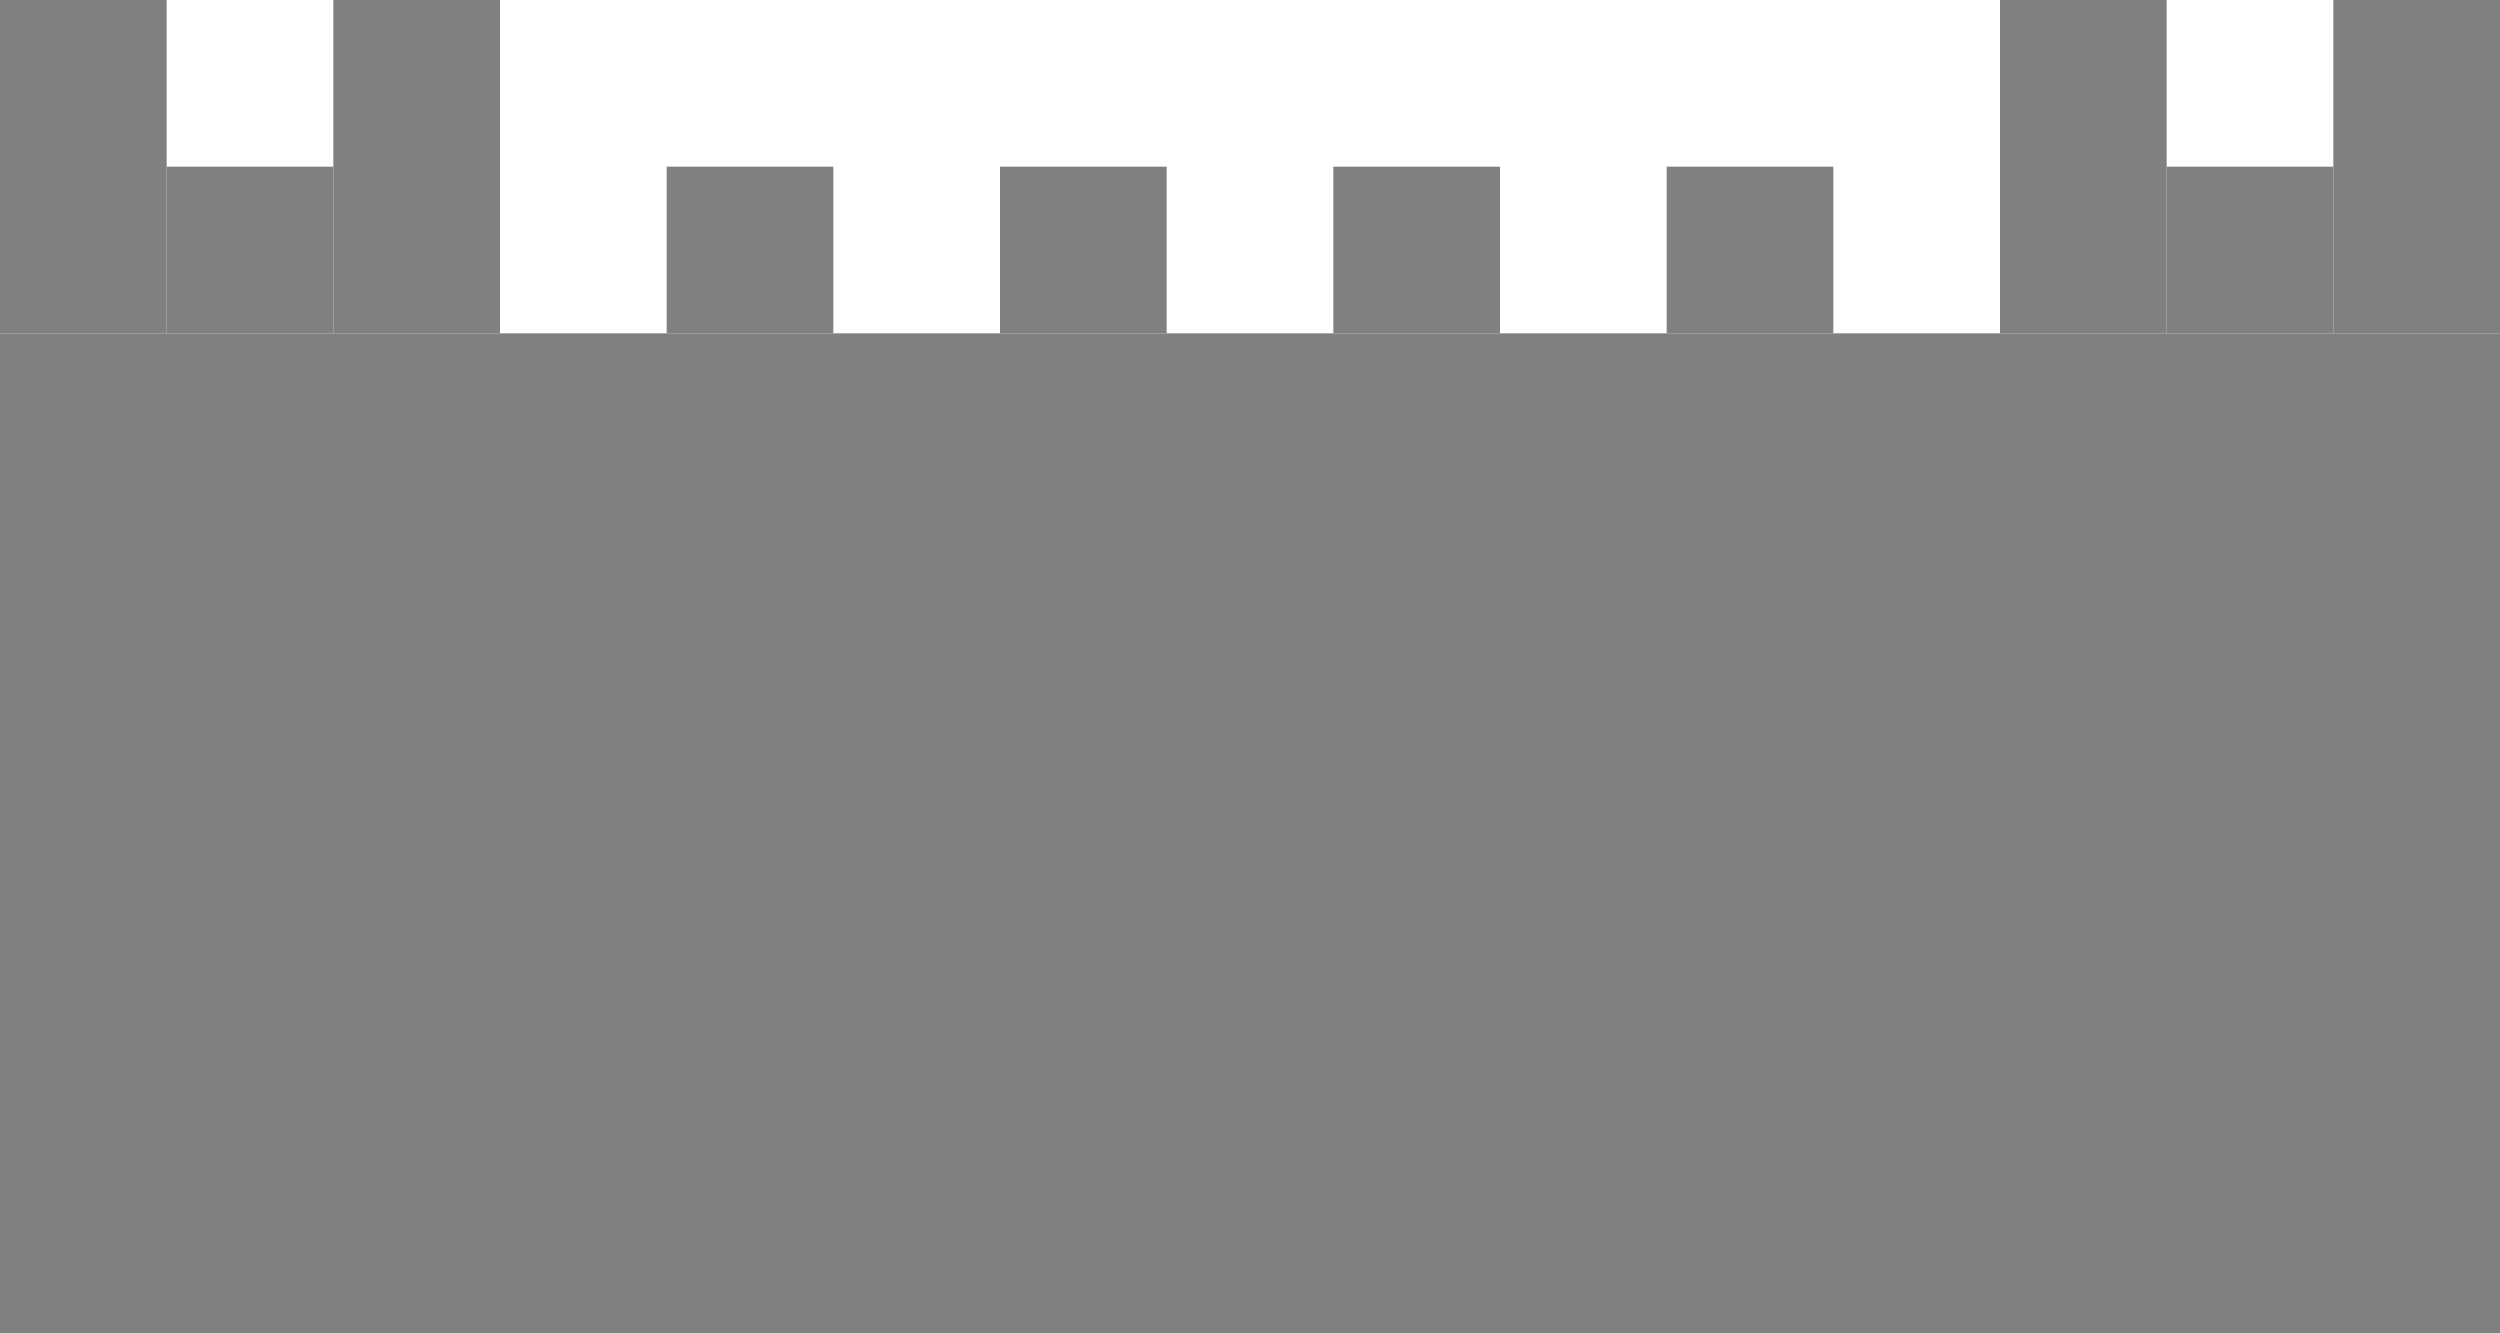
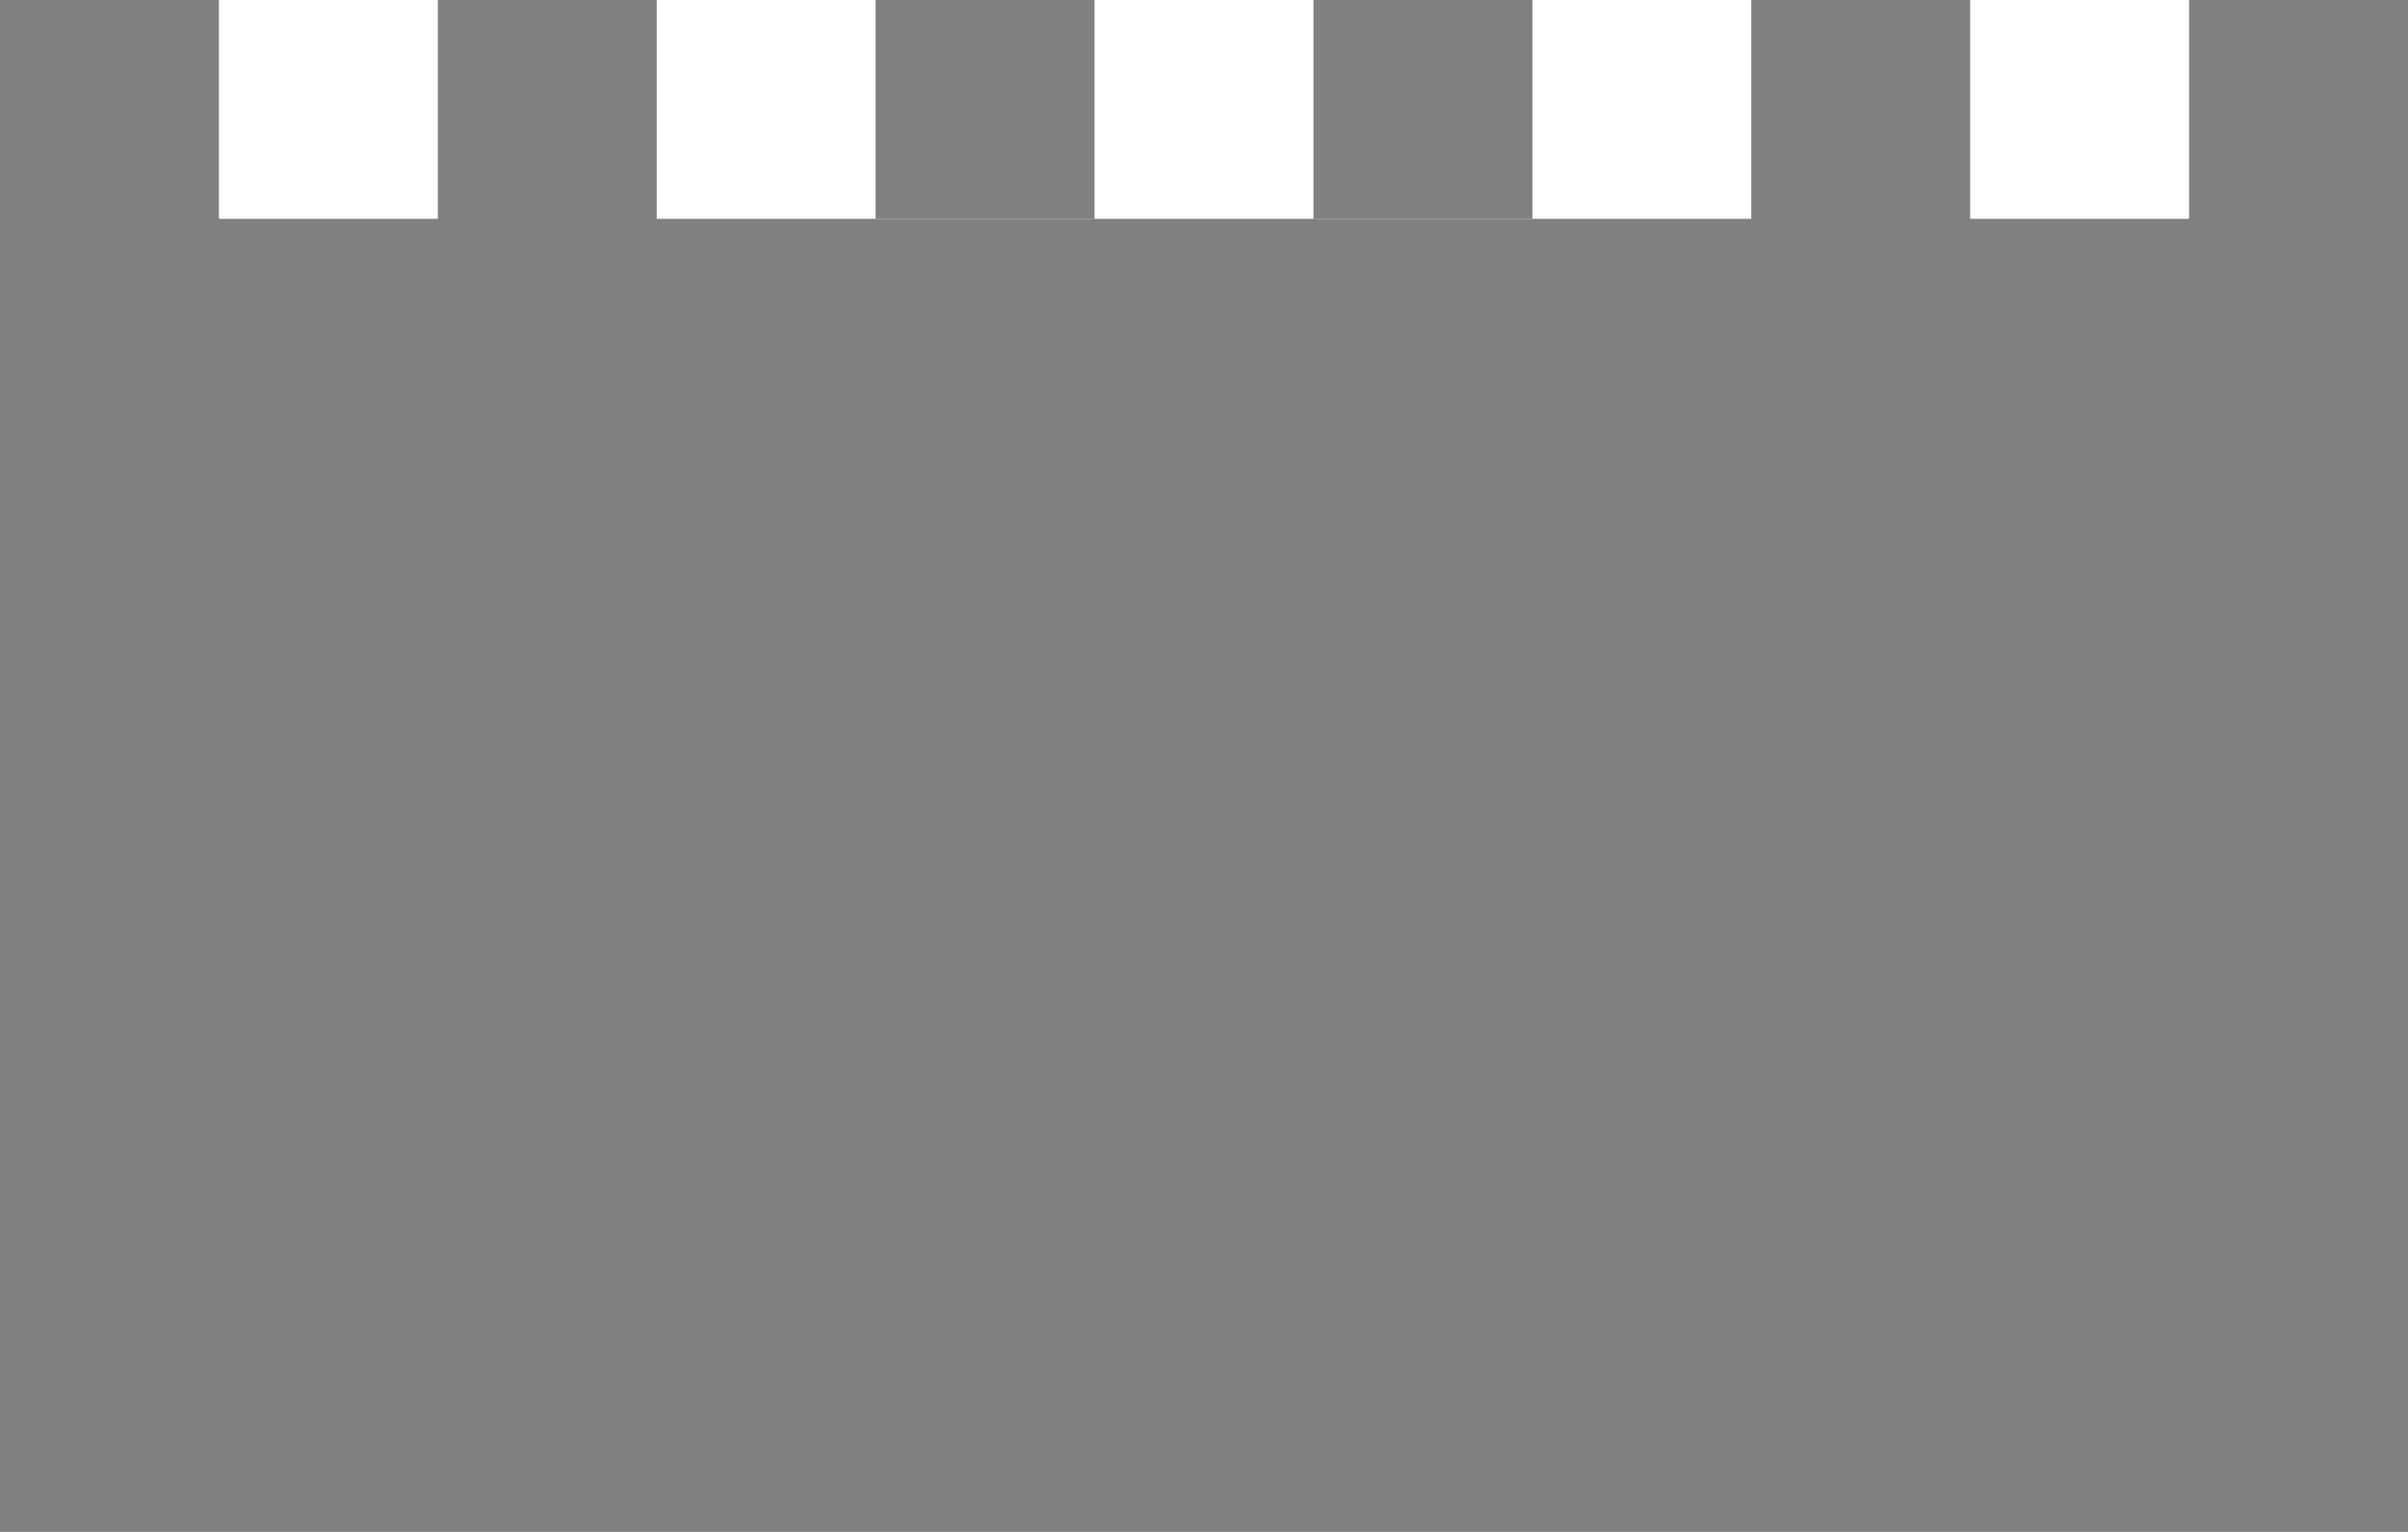
- <svg xmlns="http://www.w3.org/2000/svg" width="300" height="160" viewBox="0 0 15 8">
+ <svg xmlns="http://www.w3.org/2000/svg" width="220" height="140" viewBox="0 0 11 7">
  <g fill="gray">
-     <rect x="0" y="2" width="15" height="6" />
+     <rect x="0" y="1" width="11" height="6" />
    <rect x="0" y="0" width="1" height="2" />
-     <rect x="1" y="1" width="1" height="1" />
    <rect x="2" y="0" width="1" height="2" />
-     <rect x="4" y="1" width="1" height="1" />
-     <rect x="6" y="1" width="1" height="1" />
-     <rect x="8" y="1" width="1" height="1" />
-     <rect x="10" y="1" width="1" height="1" />
-     <rect x="12" y="0" width="1" height="2" />
-     <rect x="13" y="1" width="1" height="1" />
-     <rect x="14" y="0" width="1" height="2" />
+     <rect x="4" y="0" width="1" height="1" />
+     <rect x="6" y="0" width="1" height="1" />
+     <rect x="8" y="0" width="1" height="3" />
+     <rect x="10" y="0" width="1" height="3" />
  </g>
</svg>
